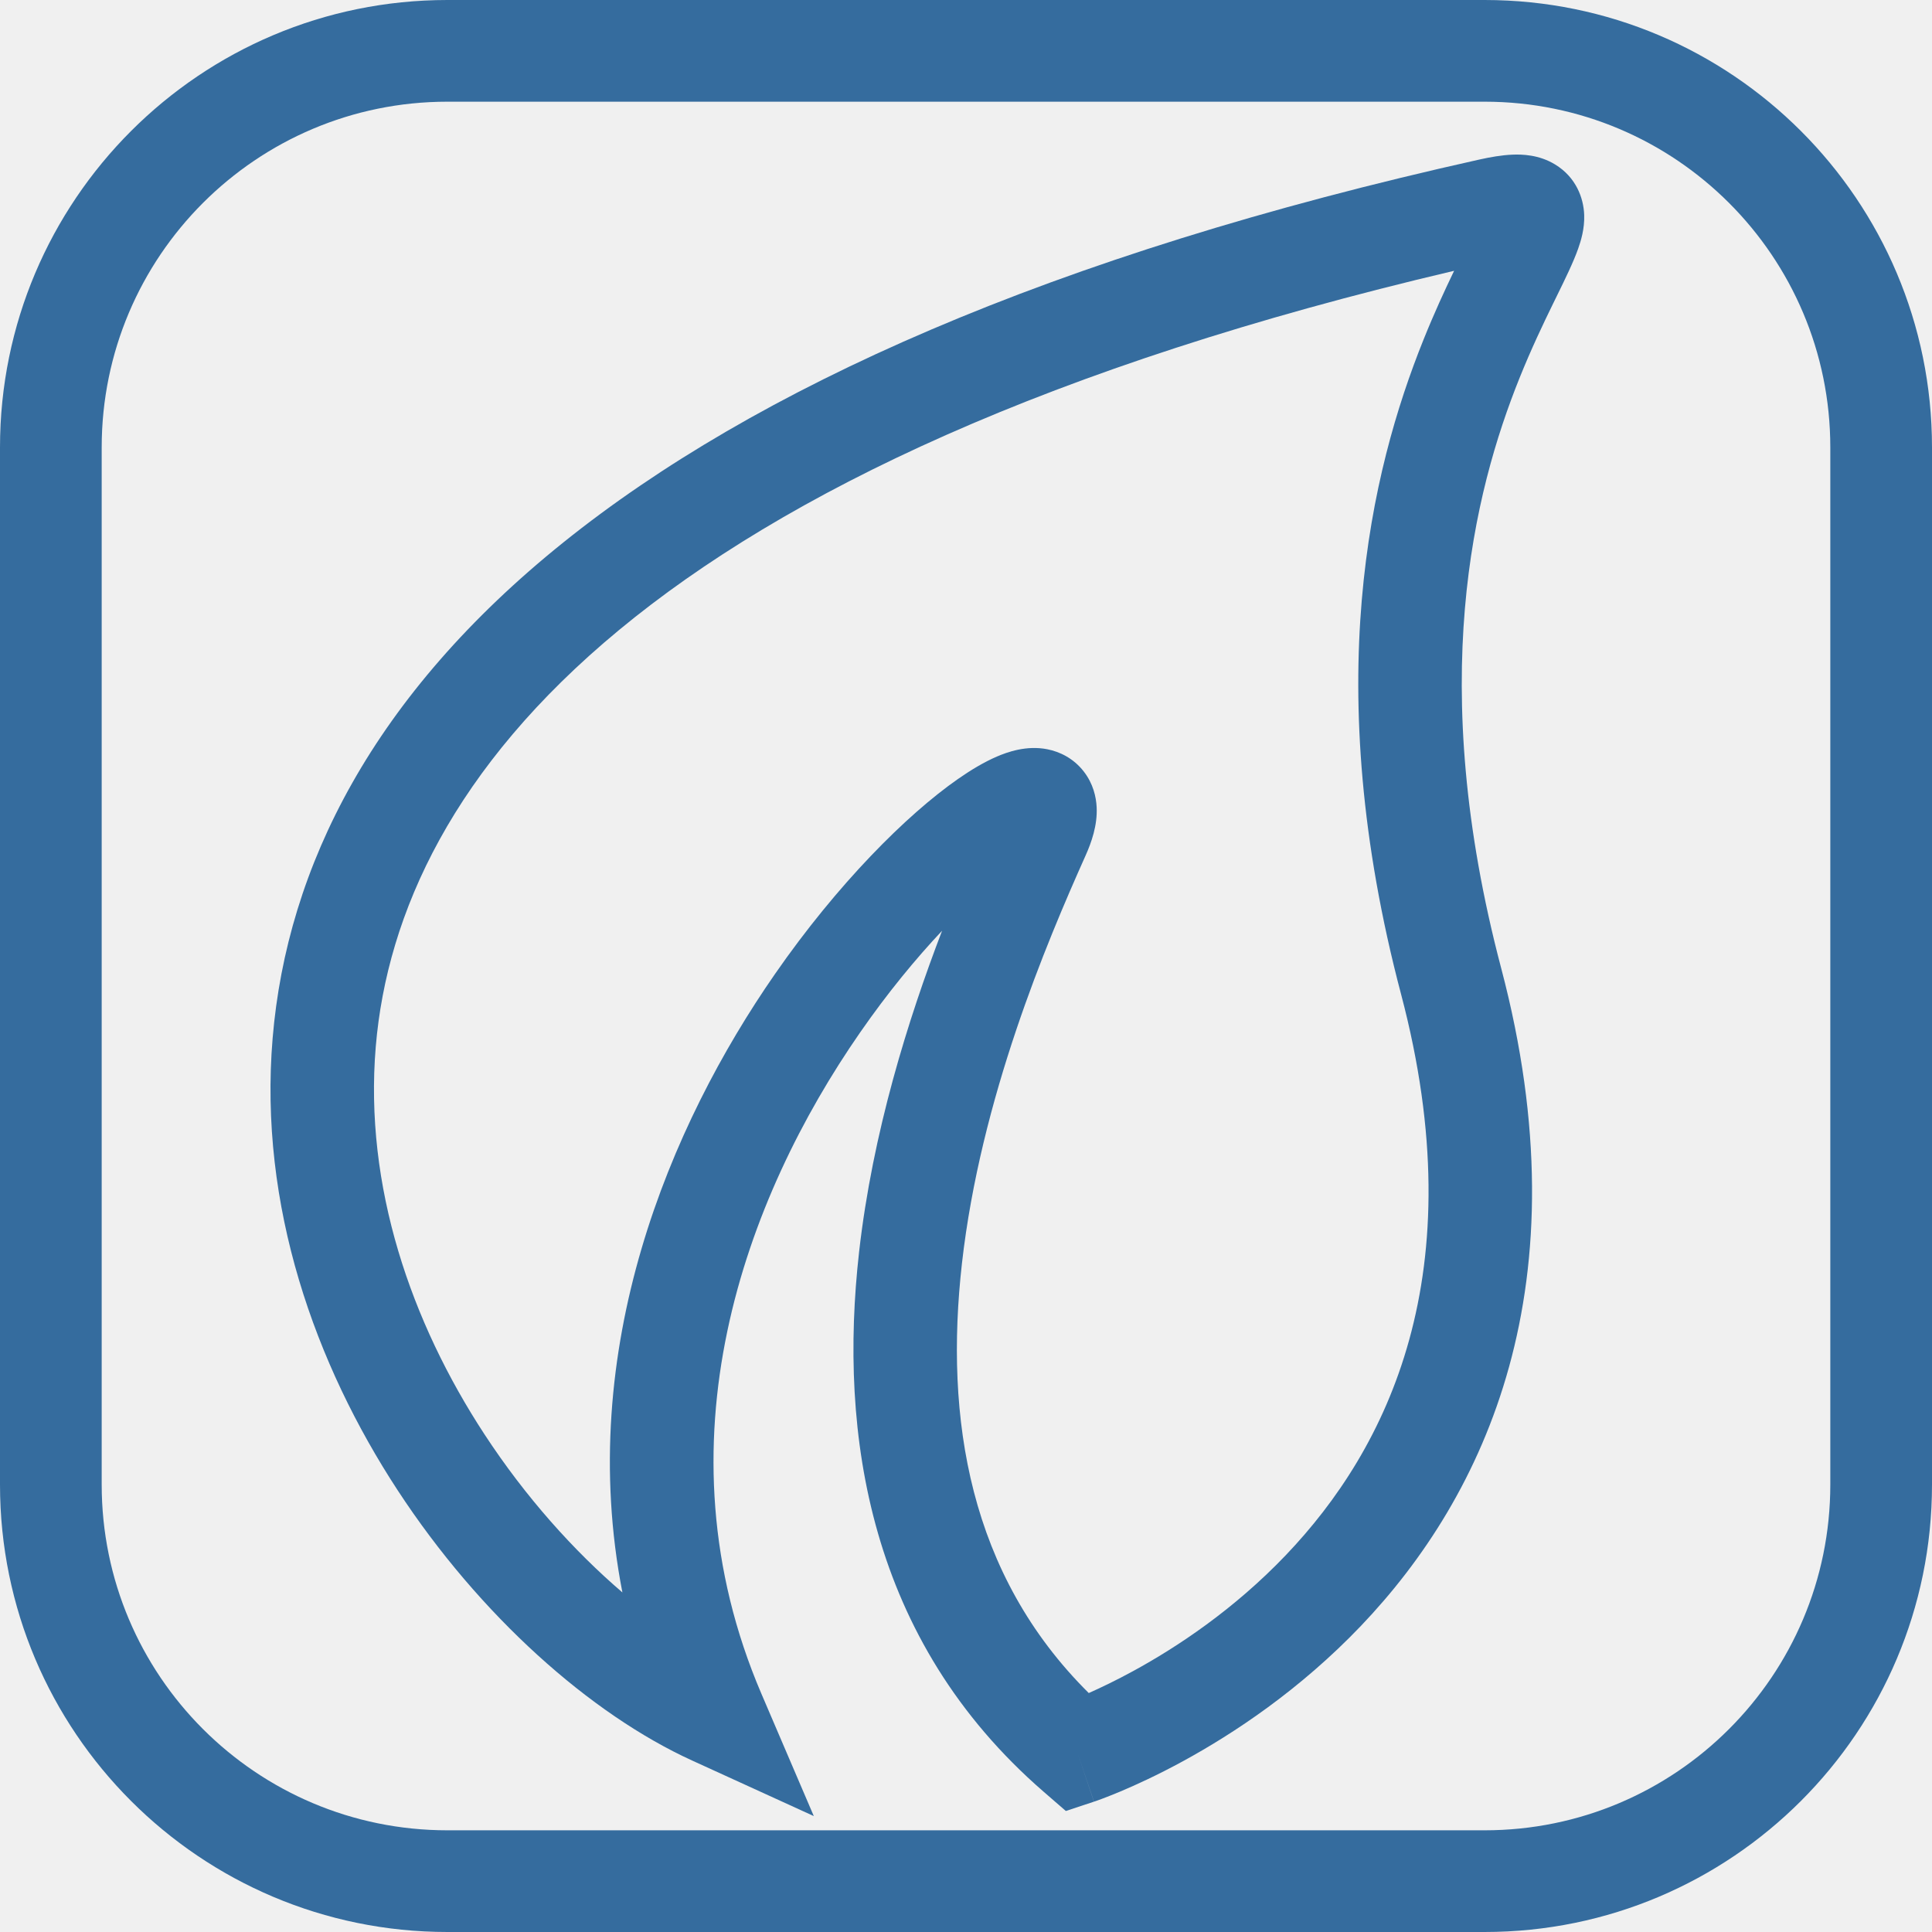
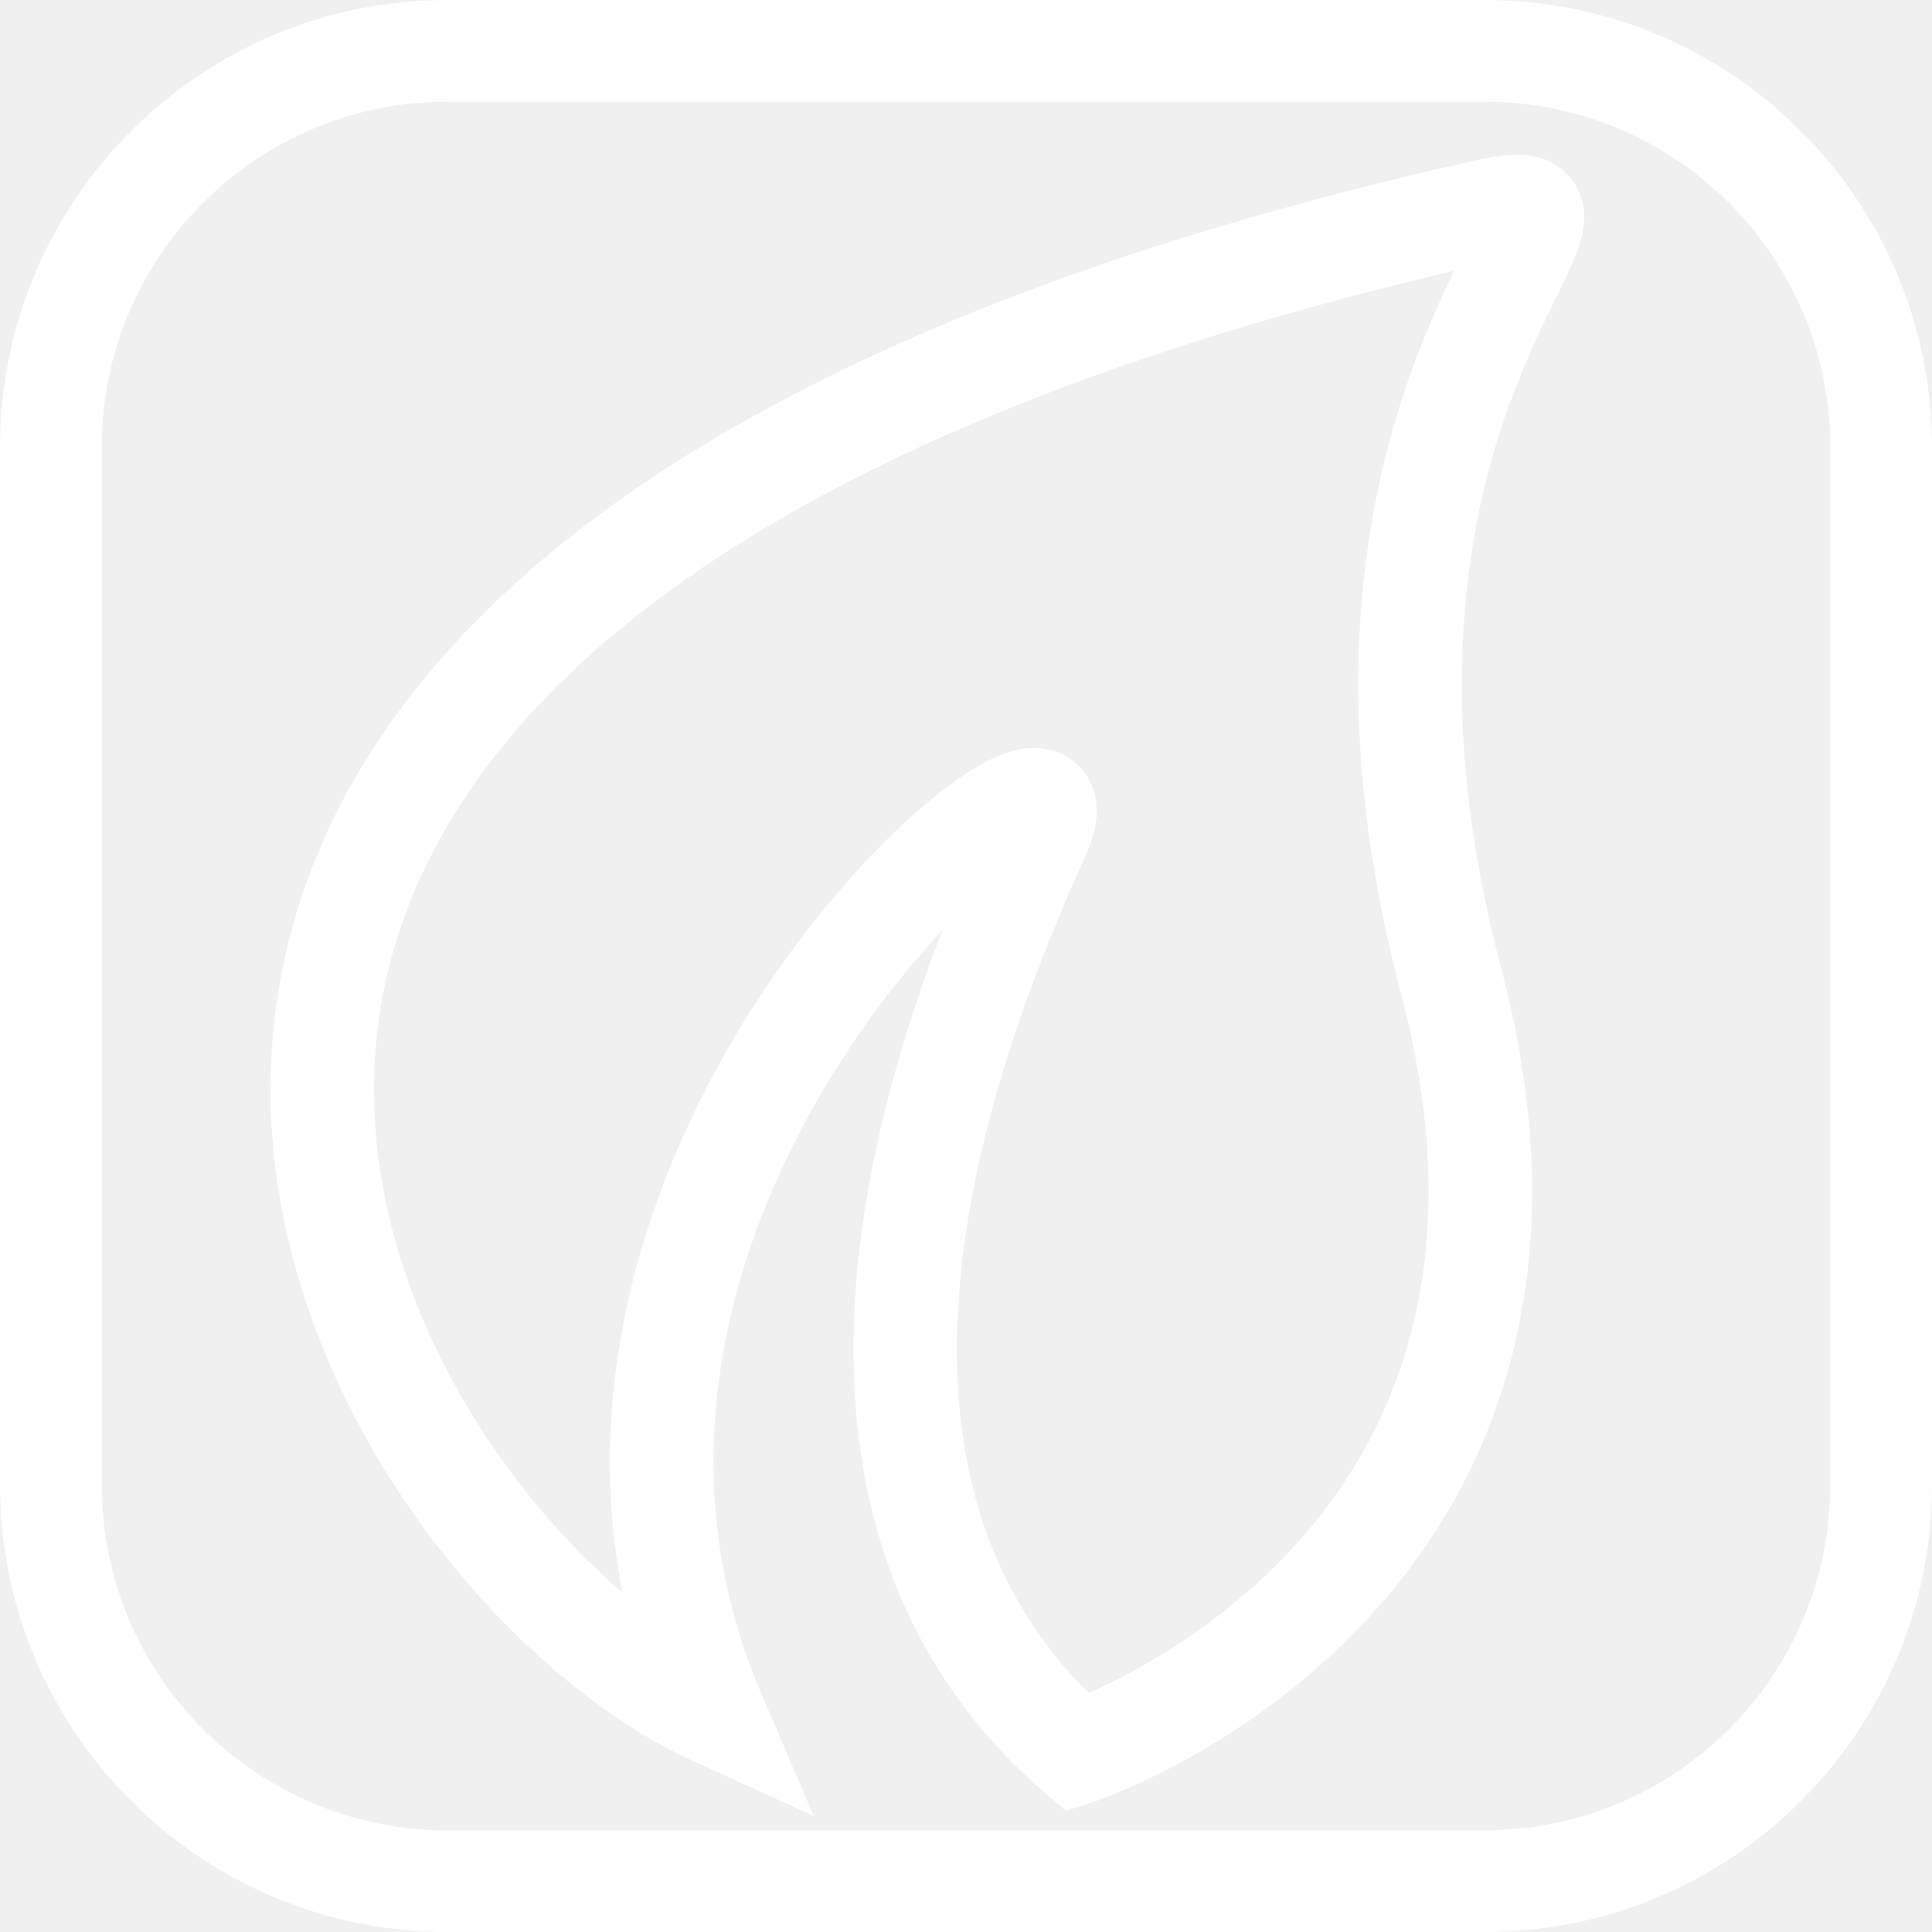
<svg xmlns="http://www.w3.org/2000/svg" width="85" height="85" viewBox="0 0 85 85" fill="none">
-   <path fill-rule="evenodd" clip-rule="evenodd" d="M65.316 4.474H19.684C11.284 4.474 4.474 11.284 4.474 19.684V65.316C4.474 73.716 11.284 80.526 19.684 80.526H65.316C73.716 80.526 80.526 73.716 80.526 65.316V19.684C80.526 11.284 73.716 4.474 65.316 4.474ZM19.684 0C8.813 0 0 8.813 0 19.684V65.316C0 76.187 8.813 85 19.684 85H65.316C76.187 85 85 76.187 85 65.316V19.684C85 8.813 76.187 0 65.316 0H19.684Z" fill="#356C9E" />
-   <path fill-rule="evenodd" clip-rule="evenodd" d="M66.728 11.324C66.769 11.322 66.764 11.326 66.724 11.324C66.725 11.324 66.727 11.324 66.728 11.324ZM65.169 9.339C65.169 9.339 65.168 9.344 65.166 9.353C65.168 9.344 65.169 9.339 65.169 9.339ZM63.975 11.914C63.567 12.762 63.098 13.775 62.627 14.948C60.301 20.734 58.042 30.108 61.643 43.748C64.89 56.044 61.042 63.737 56.57 68.421C54.287 70.812 51.791 72.465 49.855 73.52C49.094 73.935 48.426 74.254 47.901 74.487C42.631 69.262 41.551 62.397 42.322 55.58C43.144 48.319 46.038 41.493 47.758 37.647C48.013 37.079 48.289 36.312 48.248 35.511C48.226 35.071 48.101 34.479 47.676 33.936C47.23 33.364 46.629 33.073 46.082 32.965C45.158 32.781 44.314 33.09 43.855 33.287C43.297 33.528 42.718 33.874 42.149 34.271C39.894 35.843 36.854 38.877 34.096 42.852C29.473 49.514 25.299 59.352 27.383 70.06C25.246 68.23 23.123 65.867 21.316 63.105C18.088 58.173 16.017 52.194 16.532 46.048C17.518 34.292 28.282 20.297 63.975 11.914ZM47.408 77.121L48.128 79.267L46.892 79.676L45.911 78.825C38.219 72.153 36.888 63.108 37.797 55.075C38.391 49.827 39.952 44.851 41.447 40.95C40.293 42.175 39.052 43.678 37.845 45.419C32.771 52.731 28.775 63.49 33.498 74.517L35.804 79.9L30.453 77.457C25.982 75.417 21.107 71.086 17.498 65.57C13.872 60.028 11.375 53.062 11.995 45.672C13.26 30.584 27.184 15.458 65.078 7.021C65.566 6.912 66.068 6.824 66.54 6.804C66.947 6.787 67.704 6.799 68.42 7.237C69.342 7.8 69.672 8.714 69.698 9.456C69.72 10.059 69.553 10.601 69.434 10.936C69.222 11.537 68.853 12.291 68.488 13.034C68.435 13.143 68.382 13.251 68.329 13.359C67.882 14.274 67.368 15.351 66.855 16.626C64.835 21.65 62.728 30.029 66.047 42.601C69.722 56.517 65.351 65.797 59.874 71.534C57.183 74.352 54.272 76.272 52.045 77.486C50.928 78.095 49.972 78.532 49.285 78.821C48.942 78.965 48.665 79.072 48.468 79.146C48.369 79.183 48.29 79.211 48.233 79.231C48.205 79.241 48.182 79.249 48.164 79.255L48.142 79.262L48.134 79.265L48.131 79.266C48.129 79.266 48.128 79.267 47.408 77.121ZM45.784 37.395C45.783 37.396 45.769 37.401 45.742 37.407C45.771 37.397 45.784 37.394 45.784 37.395Z" fill="#356C9E" />
+   <path fill-rule="evenodd" clip-rule="evenodd" d="M65.316 4.474H19.684C11.284 4.474 4.474 11.284 4.474 19.684V65.316C4.474 73.716 11.284 80.526 19.684 80.526H65.316C73.716 80.526 80.526 73.716 80.526 65.316V19.684C80.526 11.284 73.716 4.474 65.316 4.474ZM19.684 0C8.813 0 0 8.813 0 19.684V65.316C0 76.187 8.813 85 19.684 85H65.316C76.187 85 85 76.187 85 65.316V19.684C85 8.813 76.187 0 65.316 0H19.684Z" fill="#fff" />
+   <path fill-rule="evenodd" clip-rule="evenodd" d="M66.728 11.324C66.769 11.322 66.764 11.326 66.724 11.324C66.725 11.324 66.727 11.324 66.728 11.324ZM65.169 9.339C65.169 9.339 65.168 9.344 65.166 9.353C65.168 9.344 65.169 9.339 65.169 9.339ZM63.975 11.914C63.567 12.762 63.098 13.775 62.627 14.948C60.301 20.734 58.042 30.108 61.643 43.748C64.89 56.044 61.042 63.737 56.57 68.421C54.287 70.812 51.791 72.465 49.855 73.52C49.094 73.935 48.426 74.254 47.901 74.487C42.631 69.262 41.551 62.397 42.322 55.58C43.144 48.319 46.038 41.493 47.758 37.647C48.013 37.079 48.289 36.312 48.248 35.511C48.226 35.071 48.101 34.479 47.676 33.936C47.23 33.364 46.629 33.073 46.082 32.965C45.158 32.781 44.314 33.09 43.855 33.287C43.297 33.528 42.718 33.874 42.149 34.271C39.894 35.843 36.854 38.877 34.096 42.852C29.473 49.514 25.299 59.352 27.383 70.06C25.246 68.23 23.123 65.867 21.316 63.105C18.088 58.173 16.017 52.194 16.532 46.048C17.518 34.292 28.282 20.297 63.975 11.914ZM47.408 77.121L48.128 79.267L46.892 79.676L45.911 78.825C38.219 72.153 36.888 63.108 37.797 55.075C38.391 49.827 39.952 44.851 41.447 40.95C40.293 42.175 39.052 43.678 37.845 45.419C32.771 52.731 28.775 63.49 33.498 74.517L35.804 79.9L30.453 77.457C25.982 75.417 21.107 71.086 17.498 65.57C13.872 60.028 11.375 53.062 11.995 45.672C13.26 30.584 27.184 15.458 65.078 7.021C65.566 6.912 66.068 6.824 66.54 6.804C66.947 6.787 67.704 6.799 68.42 7.237C69.342 7.8 69.672 8.714 69.698 9.456C69.72 10.059 69.553 10.601 69.434 10.936C69.222 11.537 68.853 12.291 68.488 13.034C68.435 13.143 68.382 13.251 68.329 13.359C67.882 14.274 67.368 15.351 66.855 16.626C64.835 21.65 62.728 30.029 66.047 42.601C69.722 56.517 65.351 65.797 59.874 71.534C57.183 74.352 54.272 76.272 52.045 77.486C50.928 78.095 49.972 78.532 49.285 78.821C48.942 78.965 48.665 79.072 48.468 79.146C48.369 79.183 48.29 79.211 48.233 79.231C48.205 79.241 48.182 79.249 48.164 79.255L48.142 79.262L48.134 79.265L48.131 79.266C48.129 79.266 48.128 79.267 47.408 77.121ZM45.784 37.395C45.783 37.396 45.769 37.401 45.742 37.407C45.771 37.397 45.784 37.394 45.784 37.395Z" fill="#fff" />
</svg>
